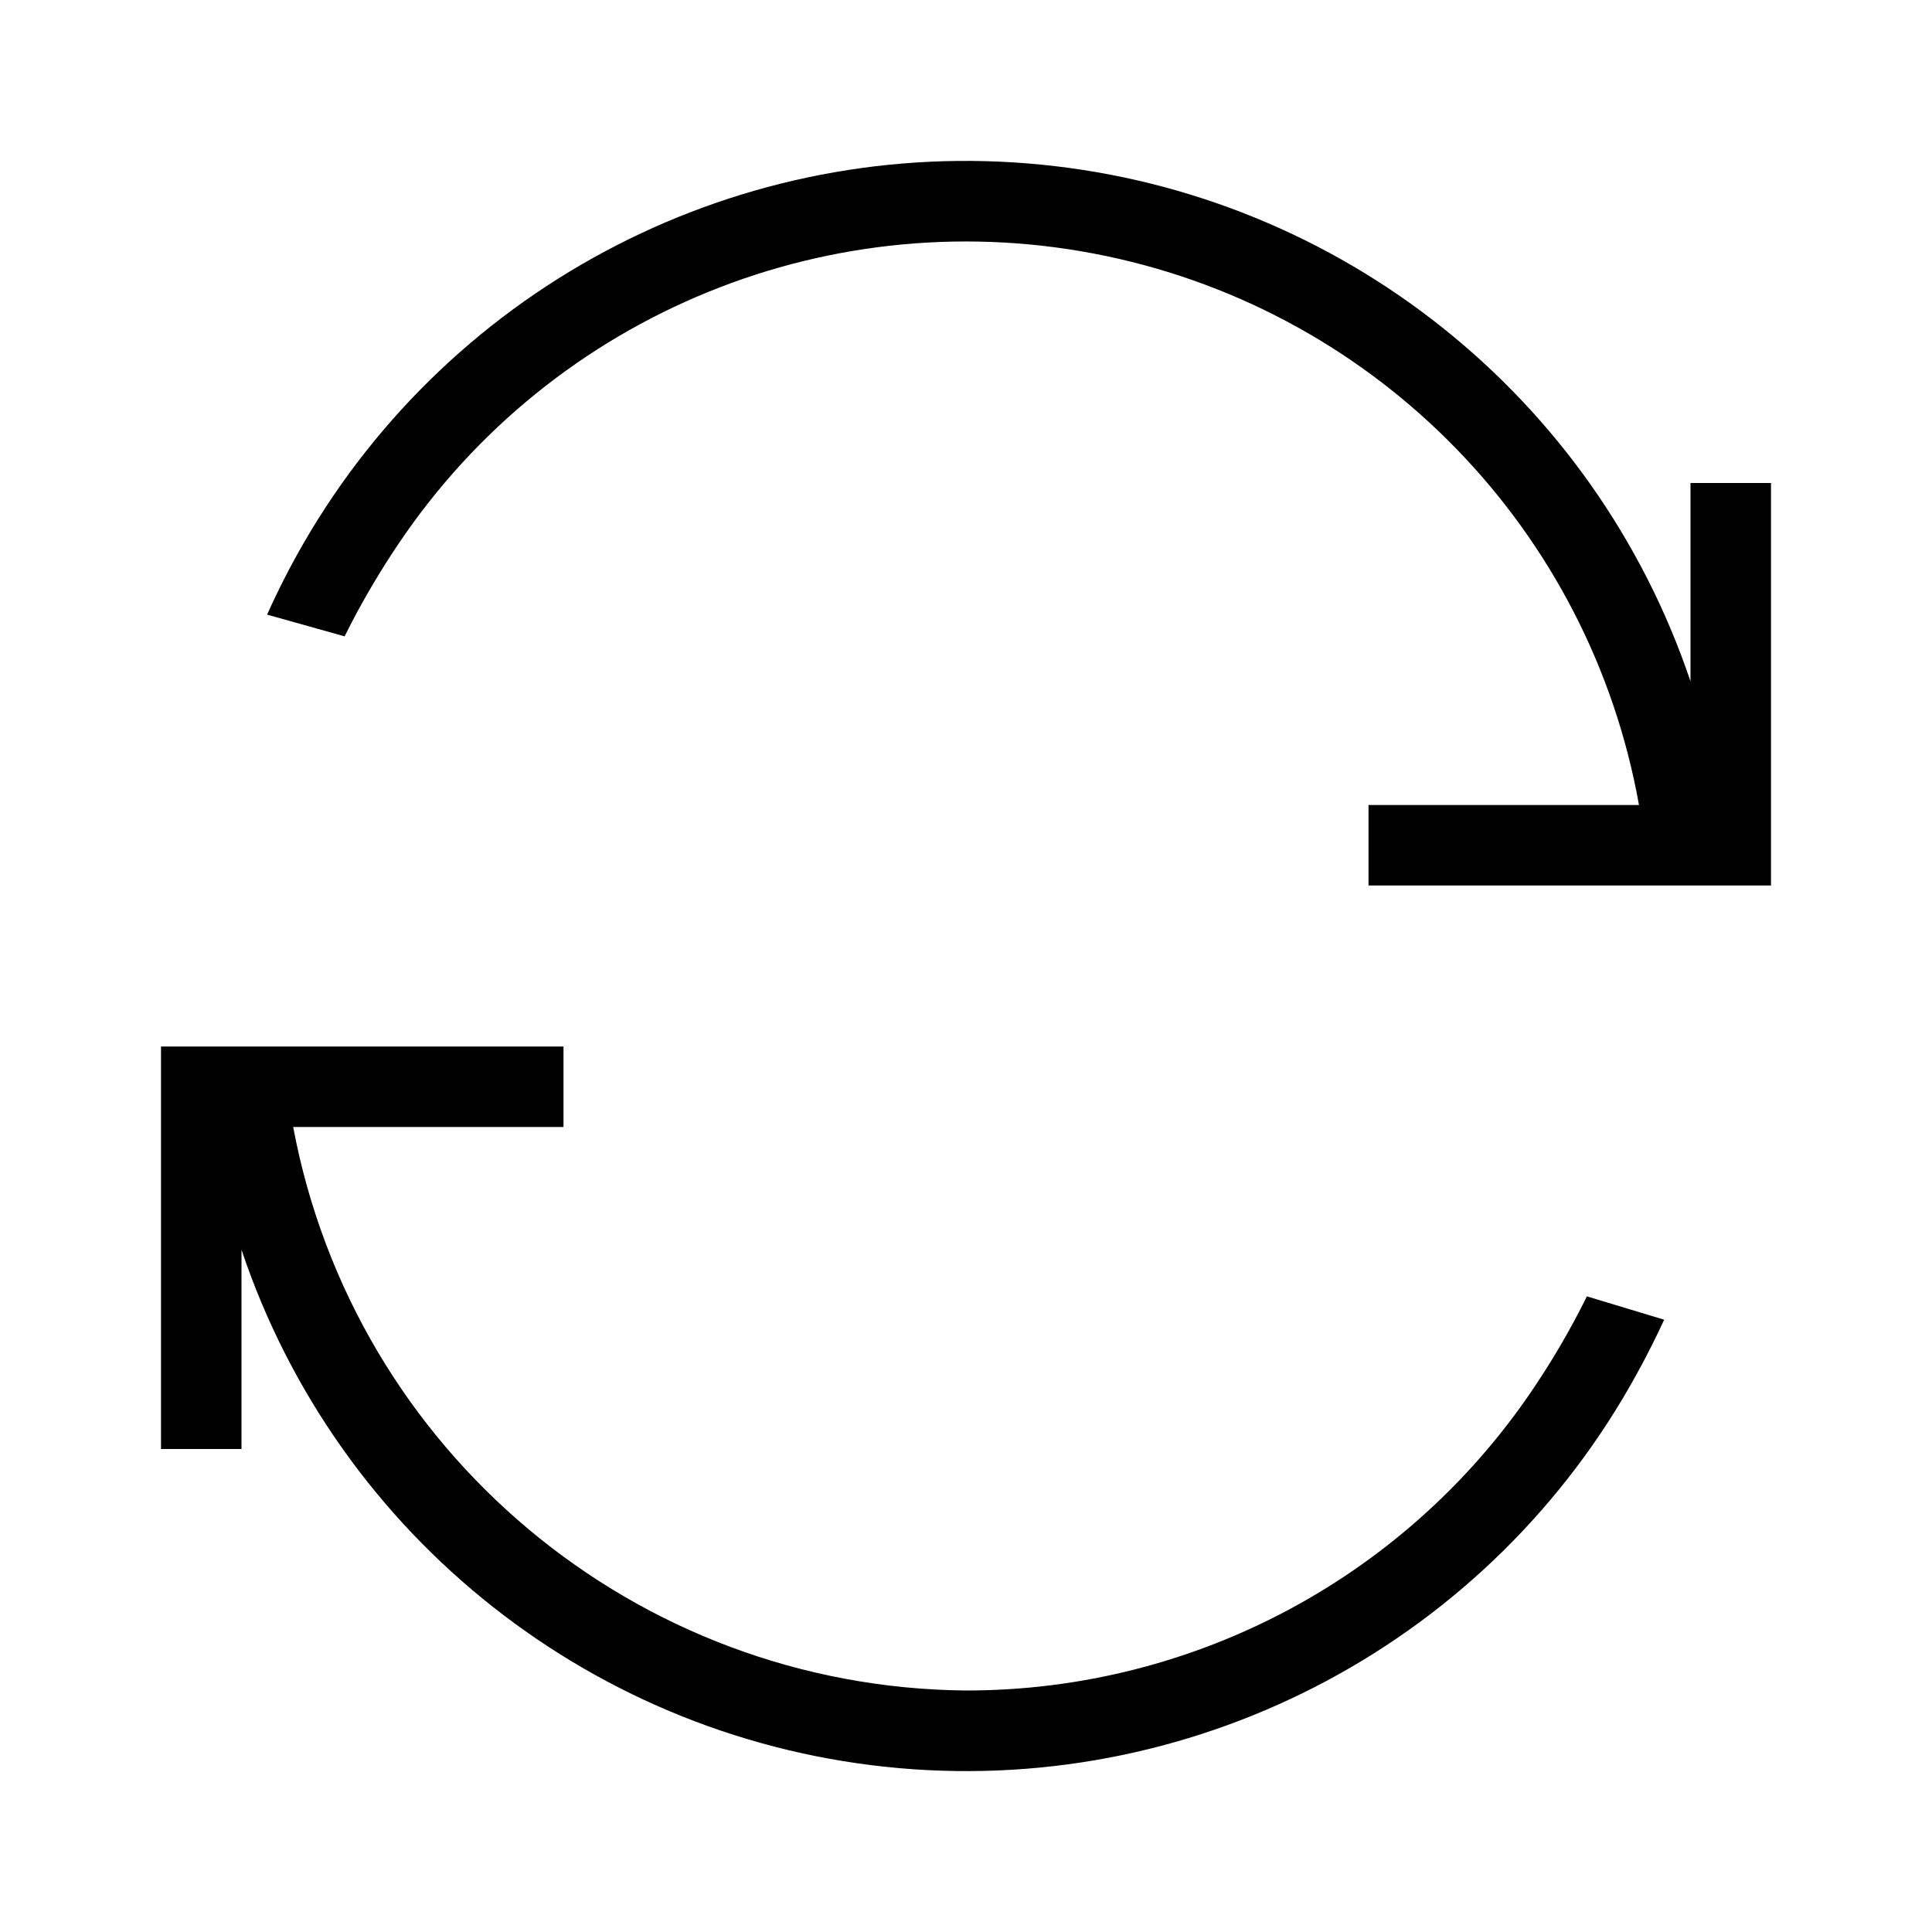
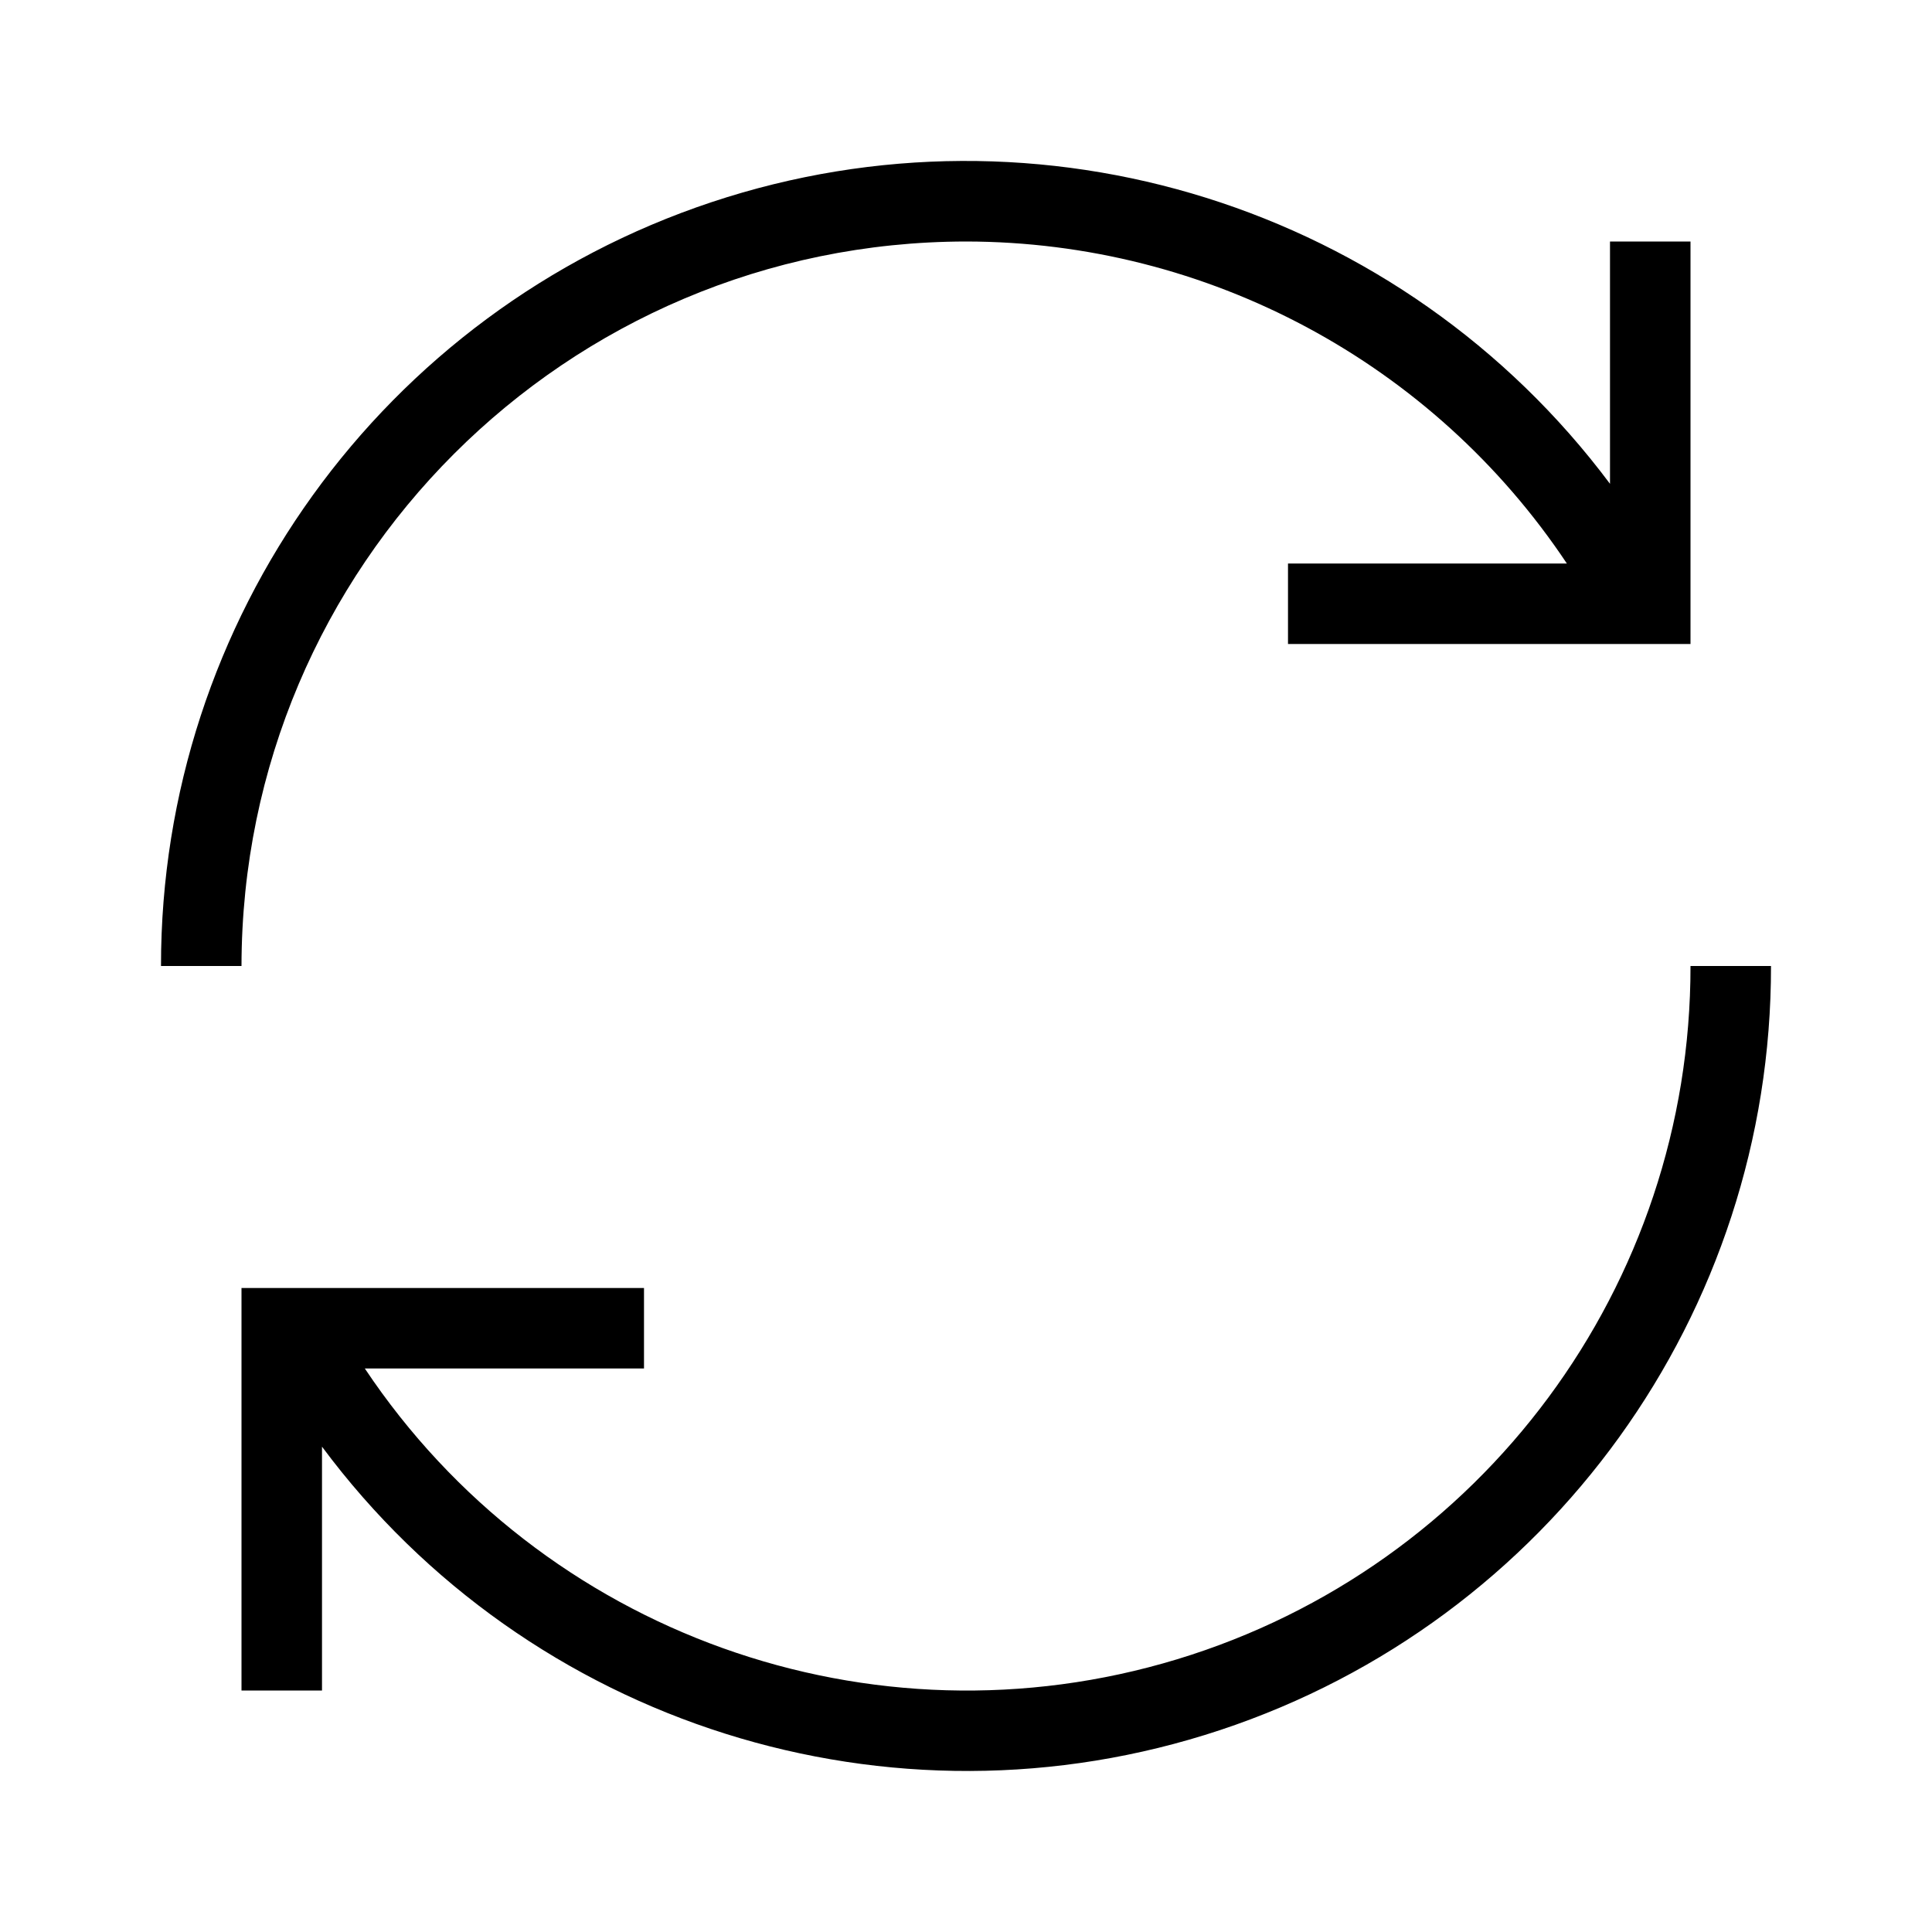
<svg xmlns="http://www.w3.org/2000/svg" viewBox="0 0 24 24">
-   <path d="M3.642 14A8.583 8.583 0 0012 21a8.488 8.488 0 007.103-3.834 9.853 9.853 0 00.574-.99l.036-.072.96.29q-.154.334-.332.658A9.497 9.497 0 013 15.525V18H2v-5h5v1zM21 6v2.464A9.5 9.5 0 003.77 6.75a9.788 9.788 0 00-.452.885l.963.27.08-.158a10.12 10.12 0 01.583-.982A8.493 8.493 0 0120.36 10H17v1h5V6z" />
+   <g id="icons">
+     <path d="M12 3a8.981 8.981 0 017.464 4H16v1h5V3h-1v3.01A9.995 9.995 0 002 12h1a9.01 9.01 0 019-9zM21 12a8.99 8.99 0 01-16.468 5H8v-1H3v5h1v-3.029A9.986 9.986 0 0022 12z" />
+   </g>
</svg>
